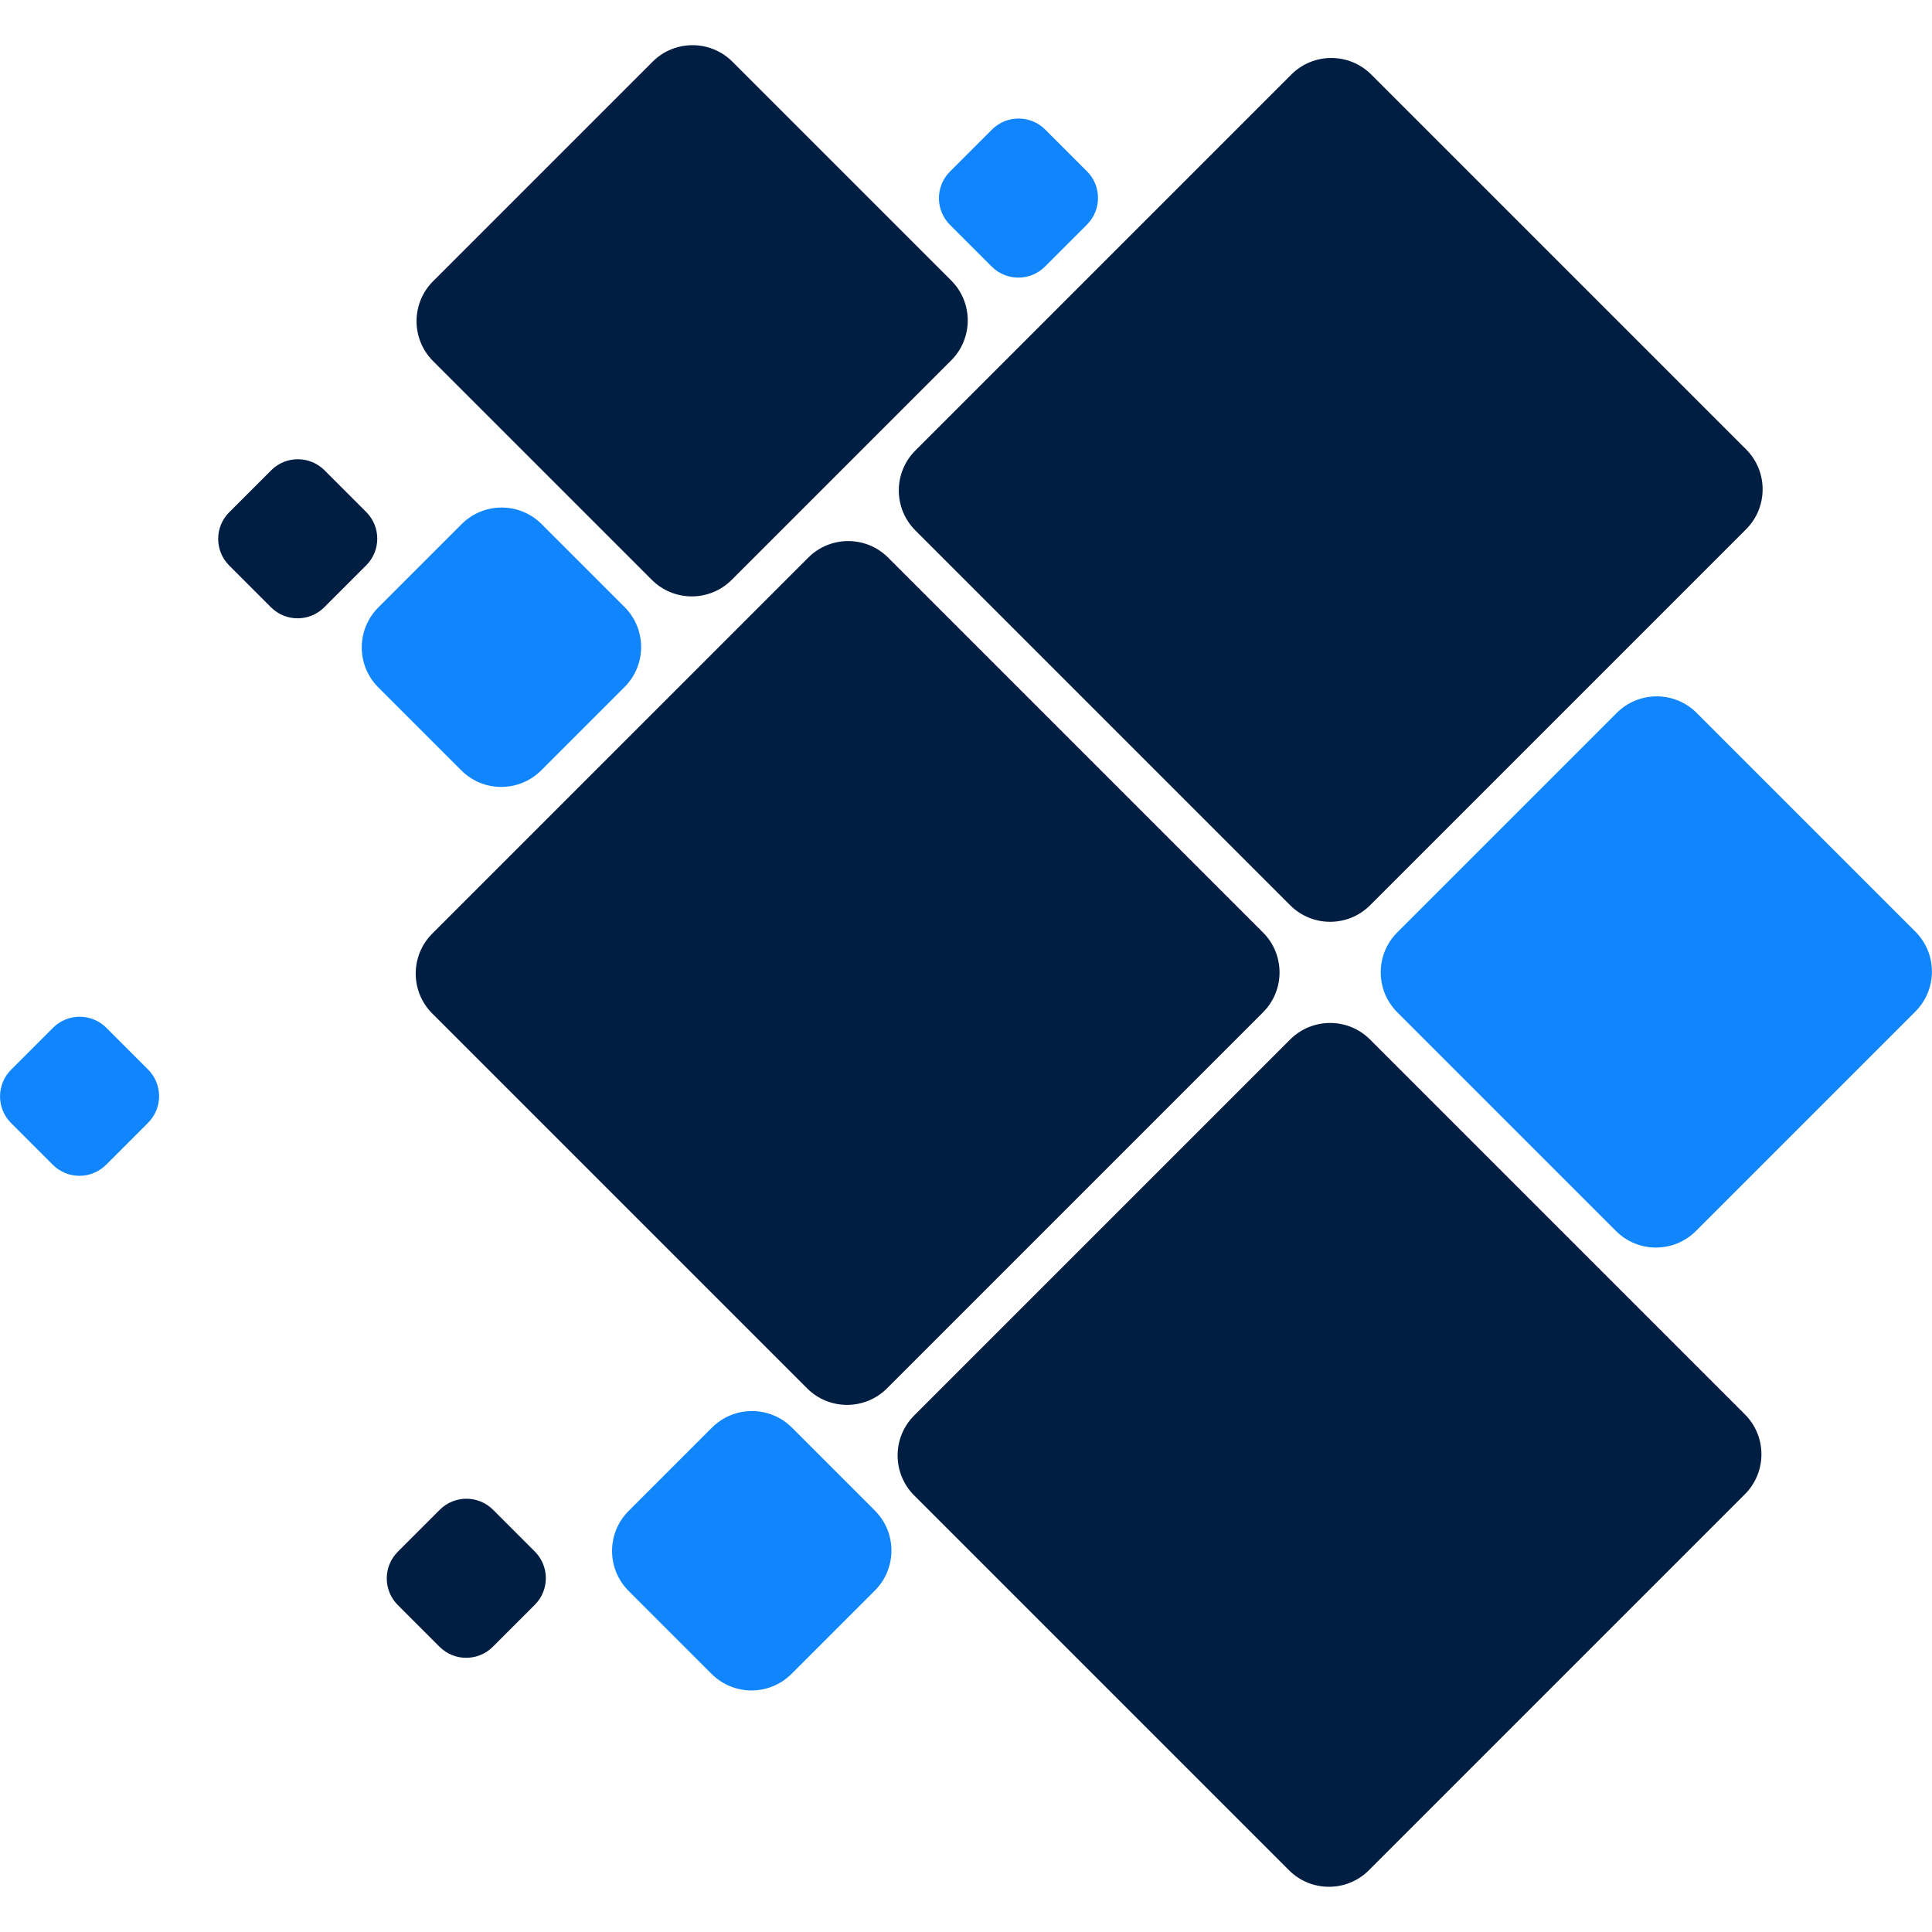
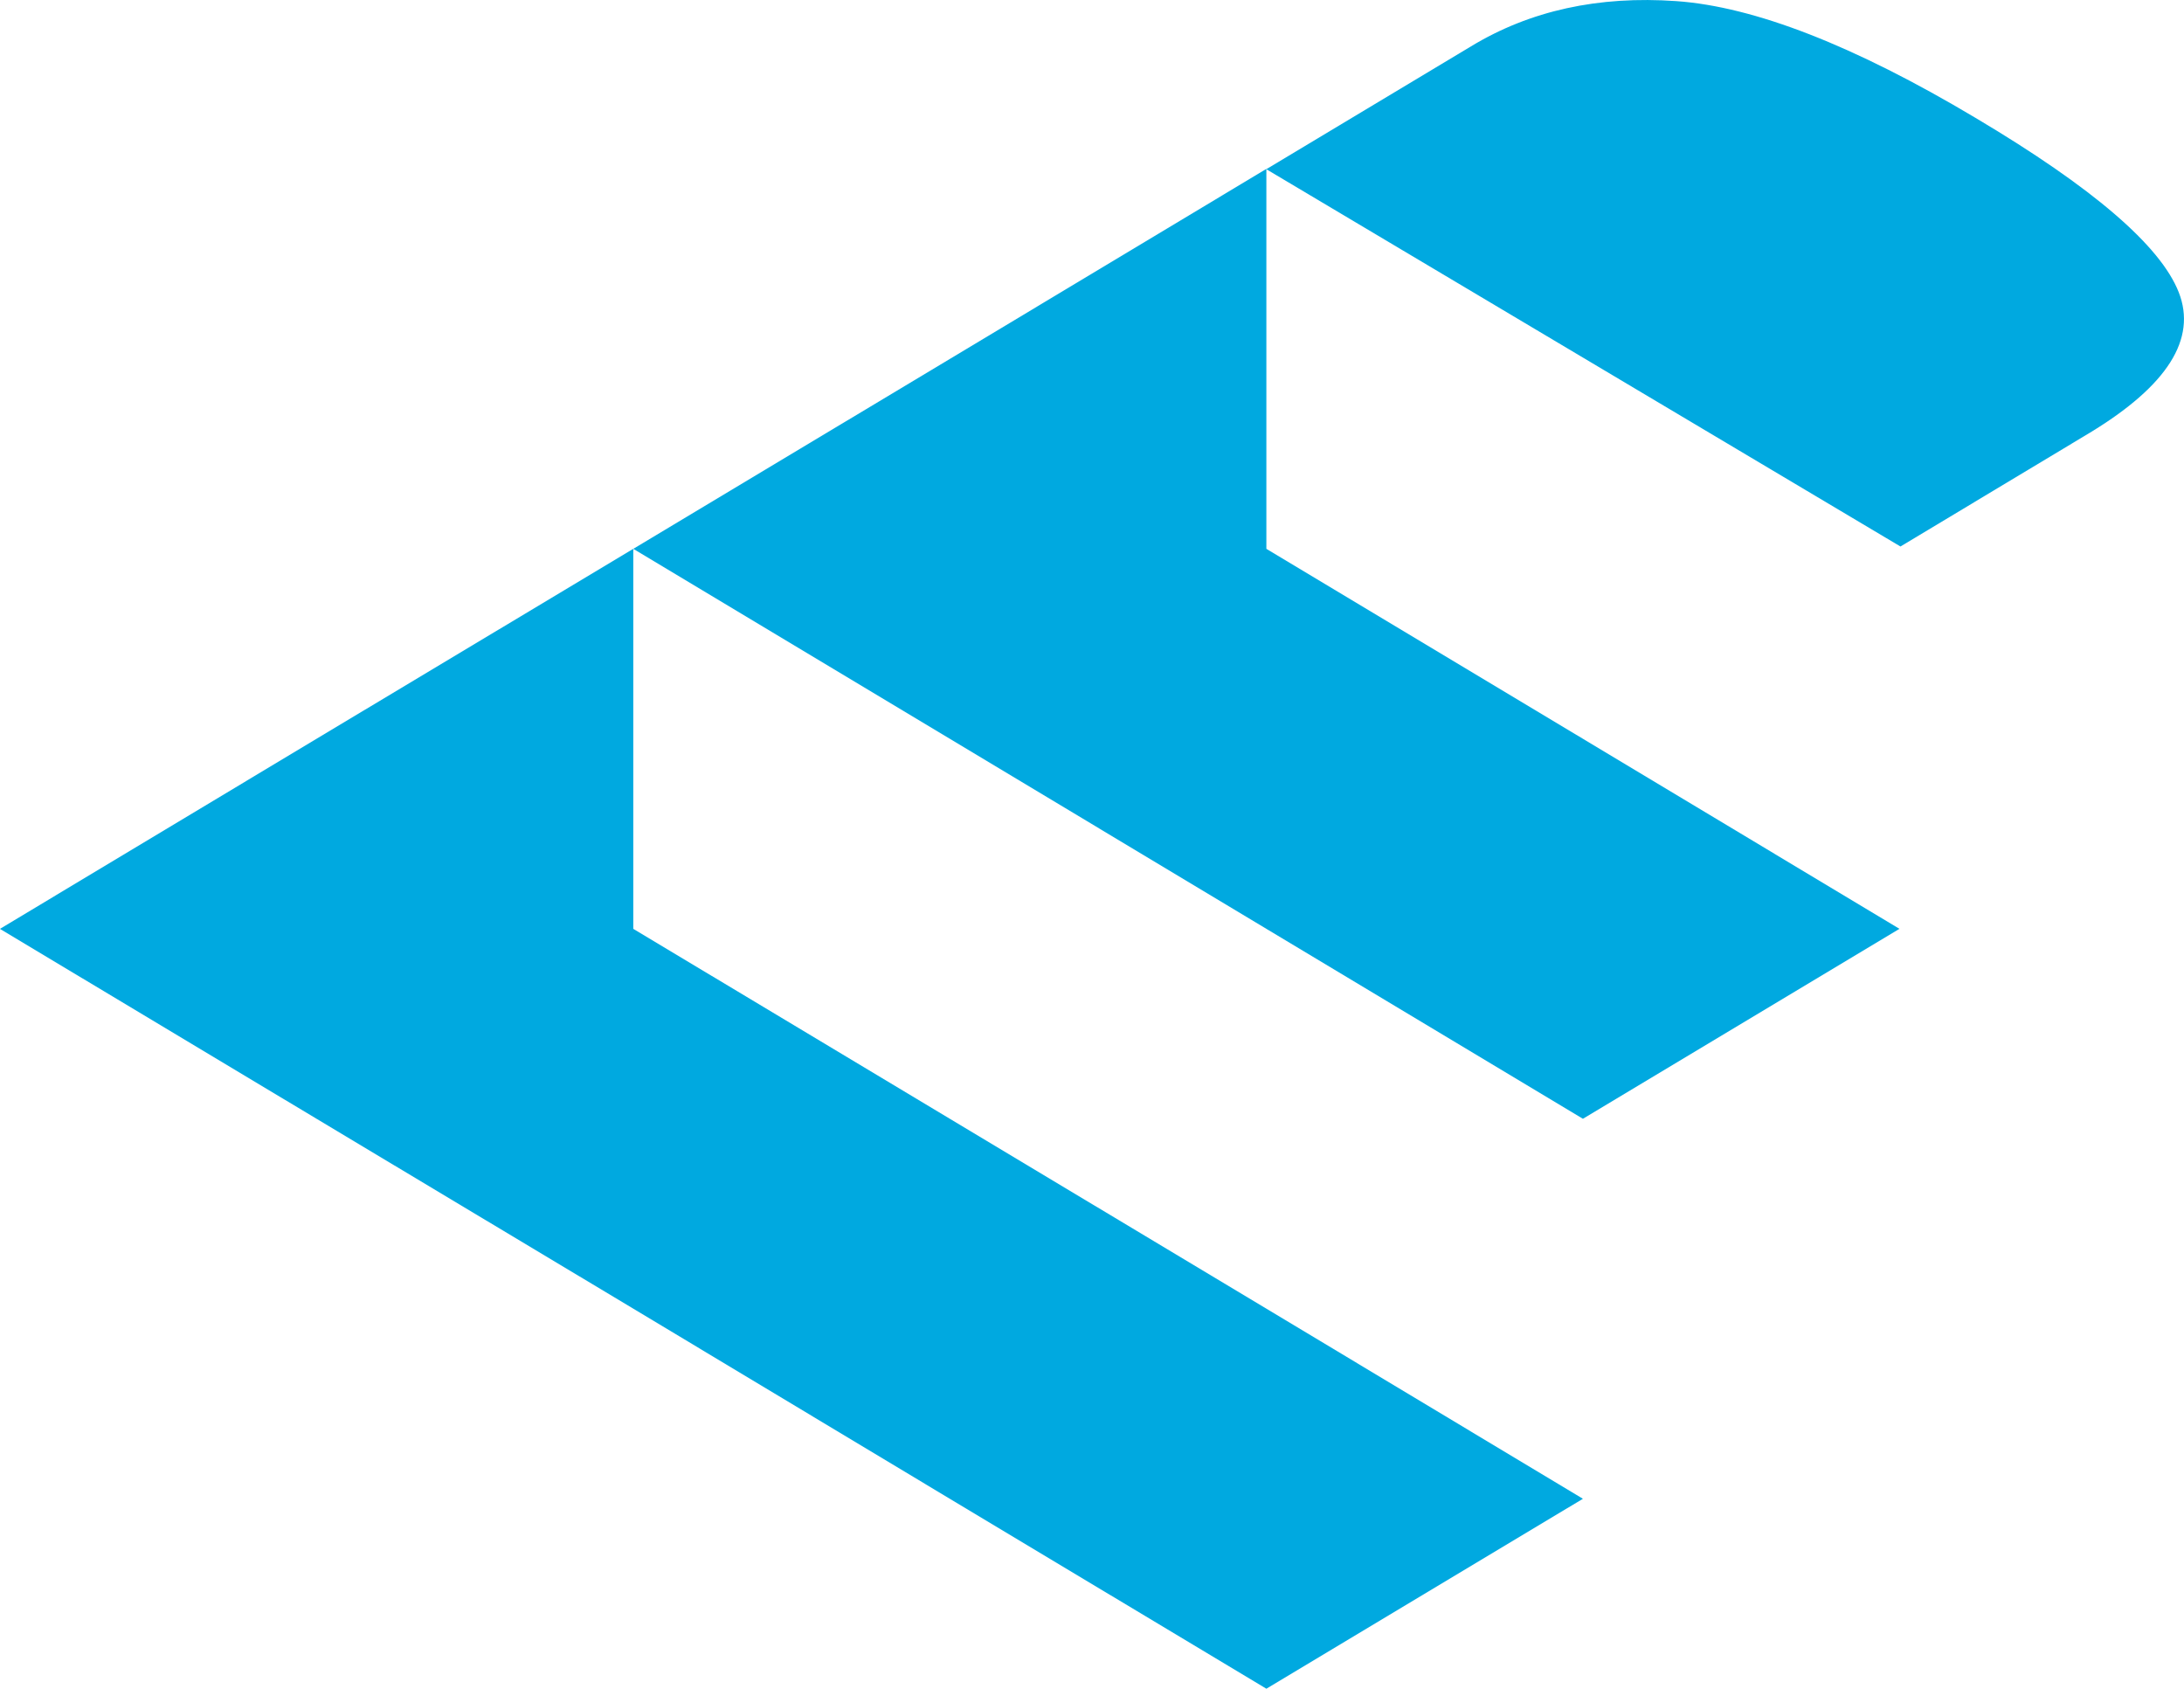
- <svg xmlns="http://www.w3.org/2000/svg" width="51.281" height="51.281">
-   <g data-name="Group 4325" transform="rotate(45 22.675 28.352)">
-     <rect data-name="Rectangle 8" width="17.07" height="17.113" rx="1.5" transform="translate(30.318 18.134)" fill="#001e42" ry="1.5" />
-     <rect data-name="Rectangle 9" width="17.07" height="17.113" rx="1.5" transform="translate(12.229 18.134)" fill="#001e42" ry="1.5" />
-     <rect data-name="Rectangle 10" width="17.07" height="17.113" rx="1.5" transform="translate(12.229)" fill="#001e42" ry="1.5" />
-     <rect data-name="Rectangle 11" width="11.21" height="11.238" rx="1.5" transform="translate(30.318 5.874)" fill="#1186fc" ry="1.5" />
-     <rect data-name="Rectangle 14" width="11.21" height="11.238" rx="1.5" transform="translate(0 11.749)" fill="#001e42" ry="1.5" />
-     <rect data-name="Rectangle 12" width="6.115" height="6.13" rx="1.5" transform="translate(26.751 36.269)" fill="#1186fc" ry="1.5" />
-     <rect data-name="Rectangle 15" width="3.567" height="3.576" rx="1" transform="translate(7.643 7.152)" fill="#1186fc" ry="1" />
-     <rect data-name="Rectangle 16" width="3.567" height="3.576" rx="1" transform="translate(.51 27.074)" fill="#001e42" ry="1" />
-     <rect data-name="Rectangle 17" width="3.567" height="3.576" rx="1" transform="translate(6.879 41.632)" fill="#1186fc" ry="1" />
-     <rect data-name="Rectangle 18" width="3.567" height="3.576" rx="1" transform="translate(23.184 43.42)" fill="#001e42" ry="1" />
-     <rect data-name="Rectangle 13" width="6.115" height="6.13" rx="1.5" transform="translate(5.095 24.009)" fill="#1186fc" ry="1.5" />
-   </g>
+ <svg xmlns="http://www.w3.org/2000/svg" width="34.663" height="26.797" fill="#00a9e0">
+   <path d="m0 14.74 5.024 3.013 5.027 3.013 5.024 3.017 5.024 3.014 5.024-3.014-5.024-3.017-5.024-3.013-5.024-3.014v-6.03l-5.027 3.014L0 14.739zm20.099-6.03V2.68l-5.024 3.016-5.024 3.013 5.024 3.014 5.024 3.016 5.024 3.014 5.024-3.014-5.024-3.016-5.024-3.014z" />
+   <path d="M34.58 4.639c-.29-.74-1.366-1.664-3.225-2.768C29.426.72 27.844.106 26.608.018s-2.325.15-3.26.717l-3.25 1.95 10.065 5.987 3.007-1.806c1.23-.746 1.699-1.488 1.41-2.227z" />
</svg>
